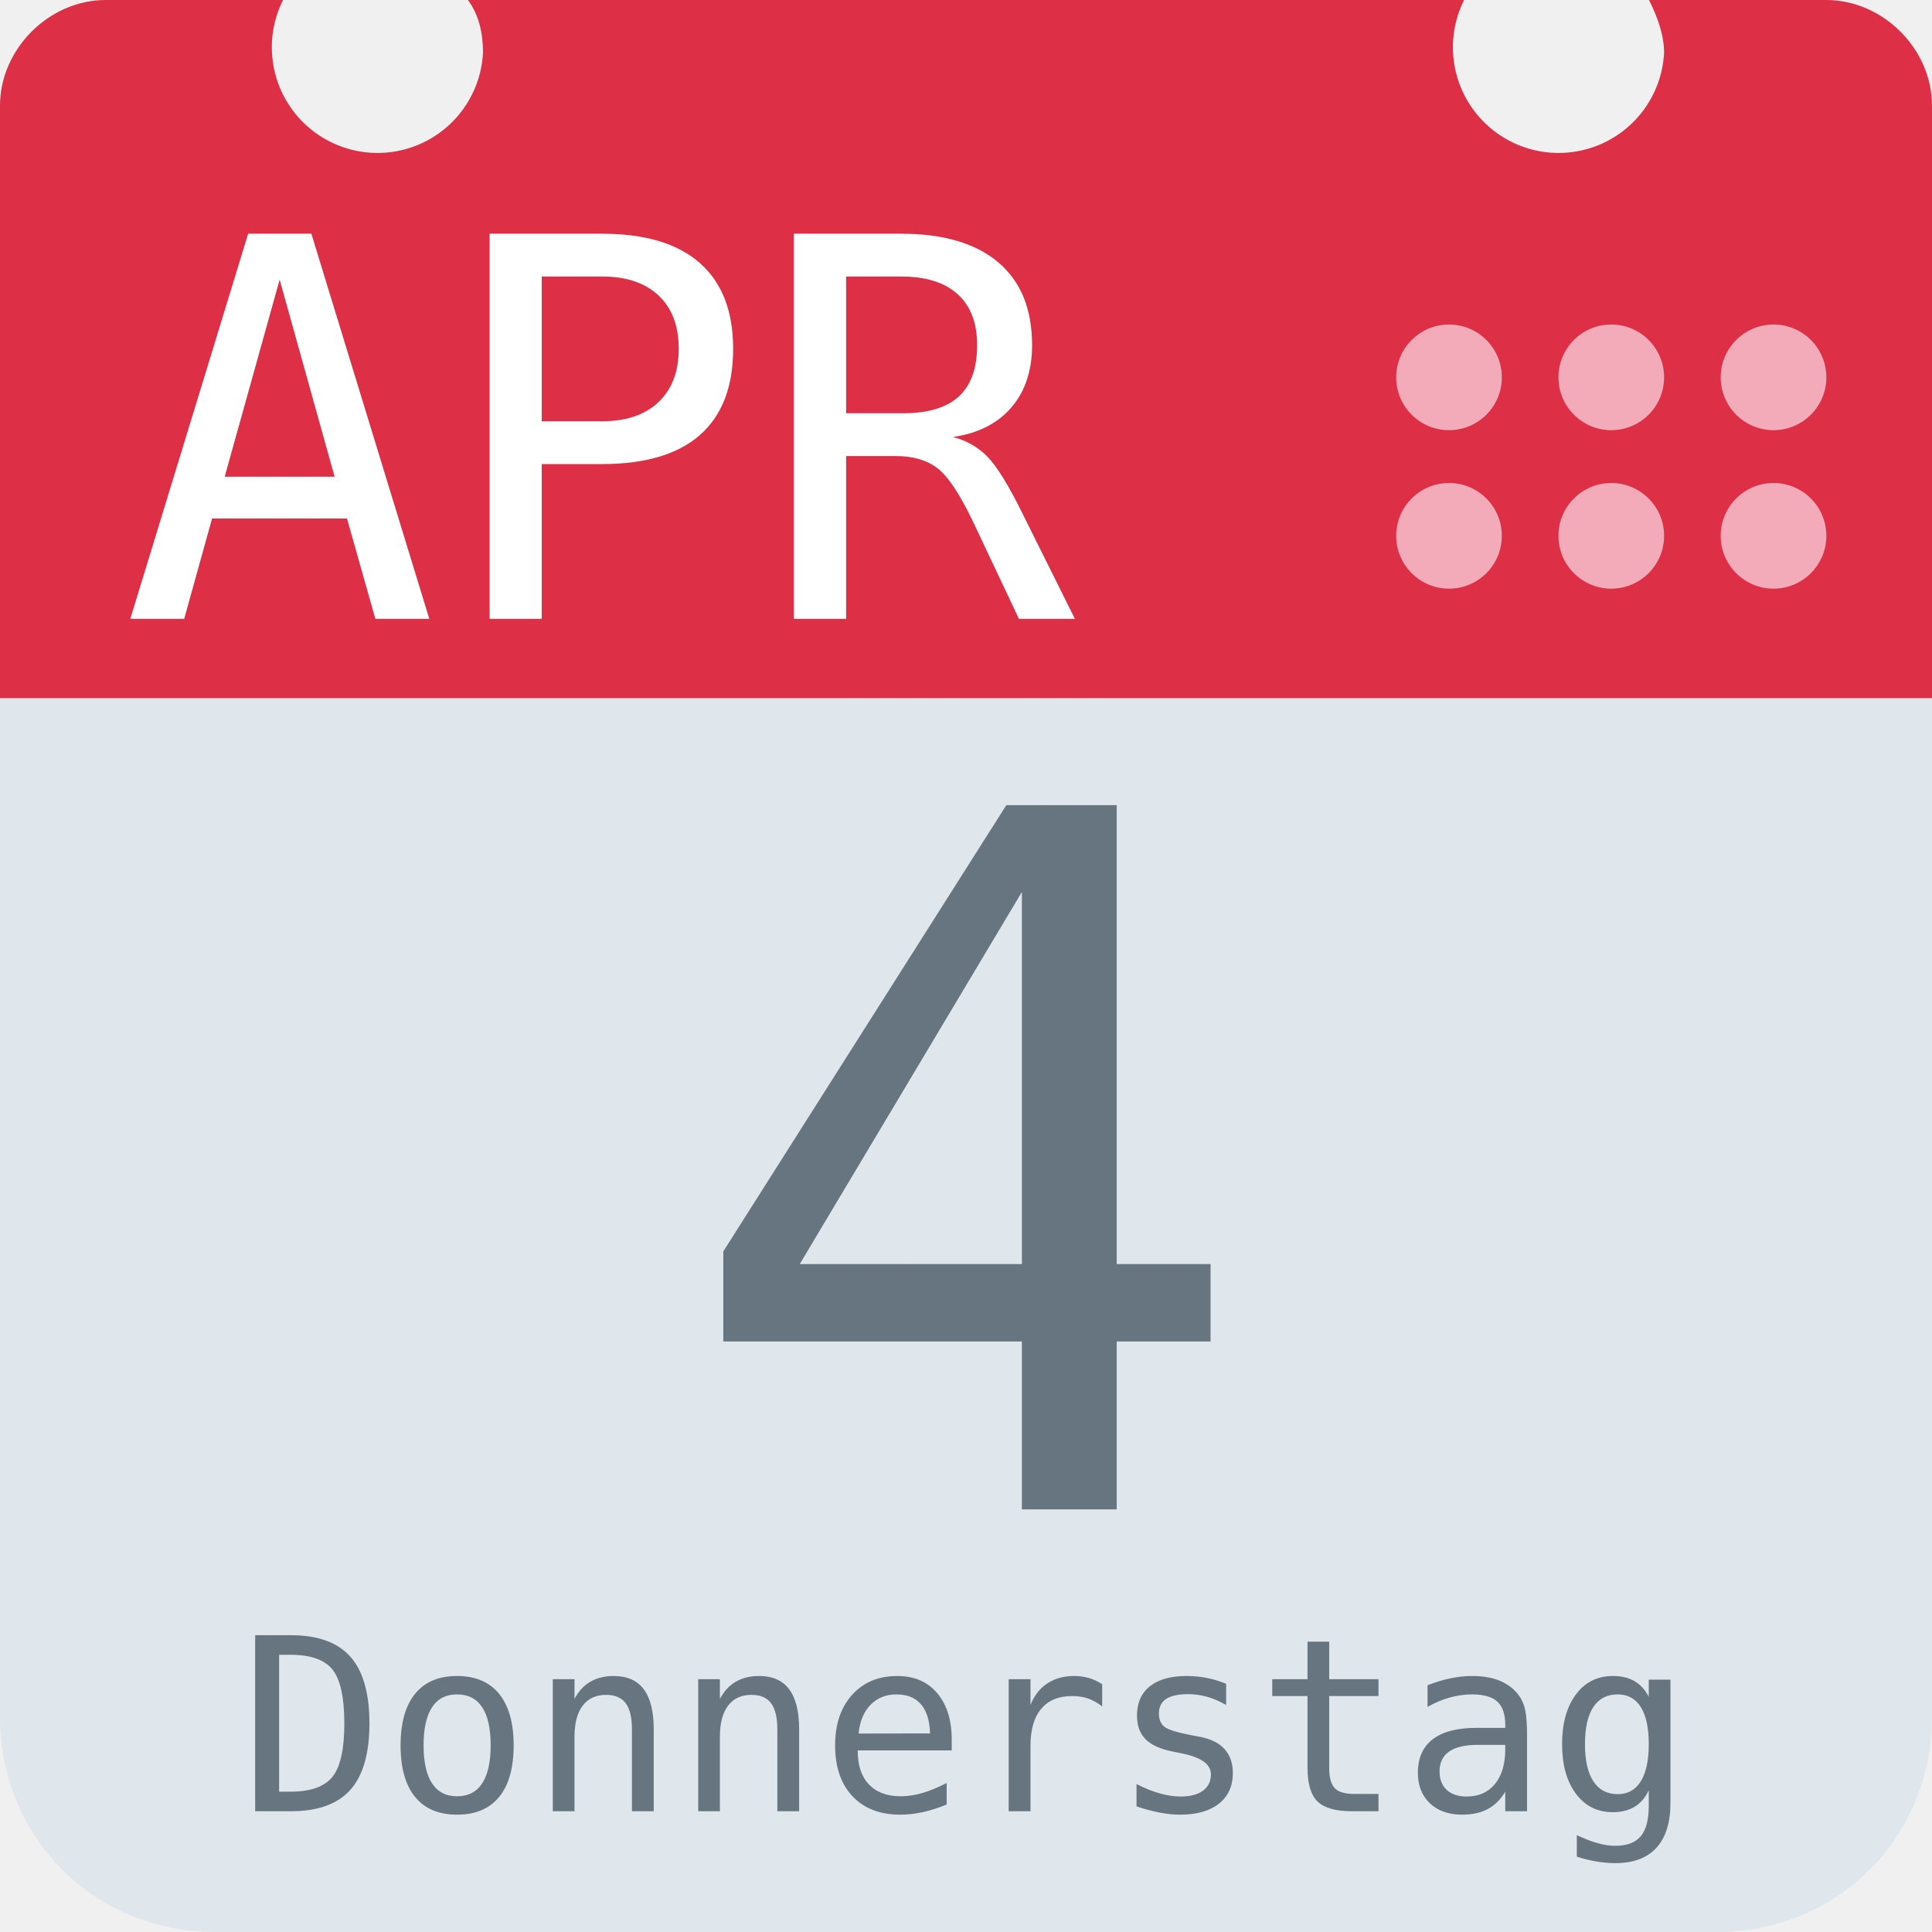
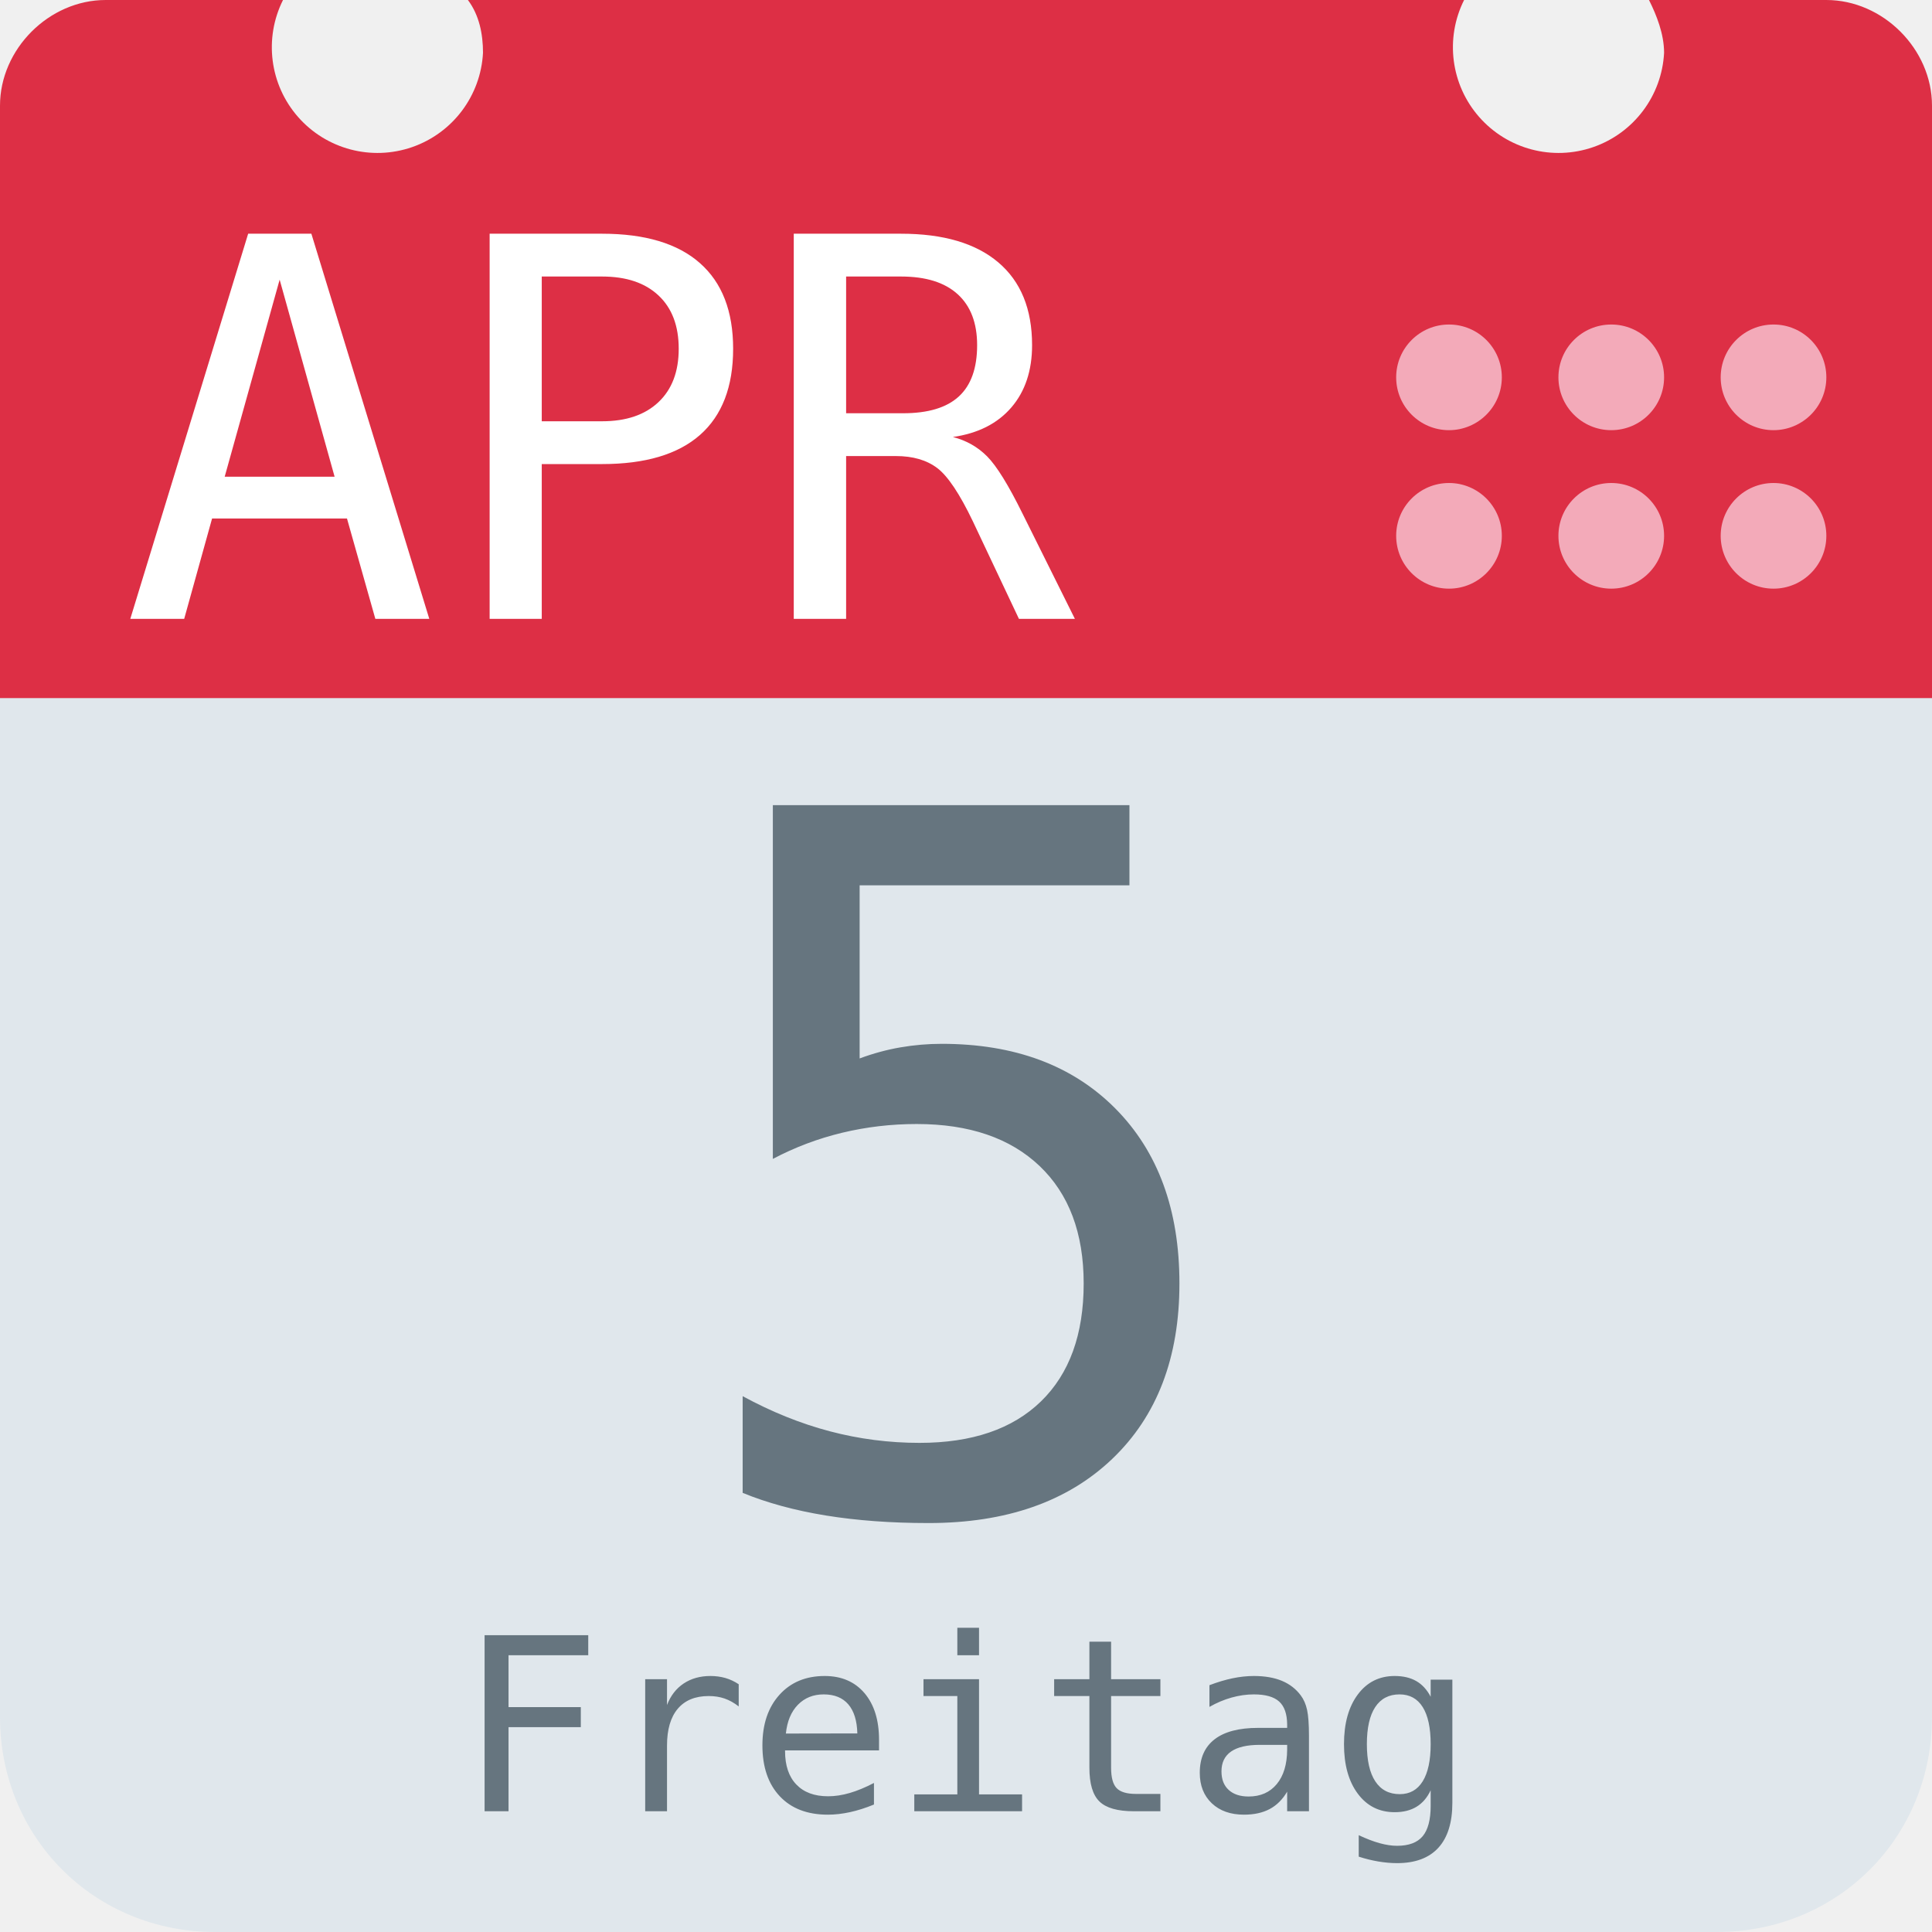
<svg xmlns="http://www.w3.org/2000/svg" aria-label="Calendar" role="img" viewBox="0 0 512 512">
  <path d="M512 455c0 32-25 57-57 57H57c-32 0-57-25-57-57V128c0-31 25-57 57-57h398c32 0 57 26 57 57z" fill="#e0e7ec" />
  <path d="M484 0h-47c2 4 4 9 4 14a28 28 0 1 1-53-14H124c3 4 4 9 4 14A28 28 0 1 1 75 0H28C13 0 0 13 0 28v157h512V28c0-15-13-28-28-28z" fill="#dd2f45" />
  <g fill="#f3aab9">
    <circle cx="470" cy="142" r="14" />
    <circle cx="470" cy="100" r="14" />
    <circle cx="427" cy="142" r="14" />
    <circle cx="427" cy="100" r="14" />
    <circle cx="384" cy="142" r="14" />
    <circle cx="384" cy="100" r="14" />
  </g>
  <text id="month" x="32" y="164" fill="#fff" font-family="monospace" font-size="140px" style="text-anchor: left">APR</text>
-   <text id="day" x="256" y="400" fill="#66757f" font-family="monospace" font-size="256px" style="text-anchor: middle">4</text>
-   <text id="weekday" x="256" y="480" fill="#66757f" font-family="monospace" font-size="64px" style="text-anchor: middle">Donnerstag</text>
+   <text id="day" x="256" y="400" fill="#66757f" font-family="monospace" font-size="256px" style="text-anchor: middle">5</text>
+   <text id="weekday" x="256" y="480" fill="#66757f" font-family="monospace" font-size="64px" style="text-anchor: middle">Freitag</text>
</svg>
